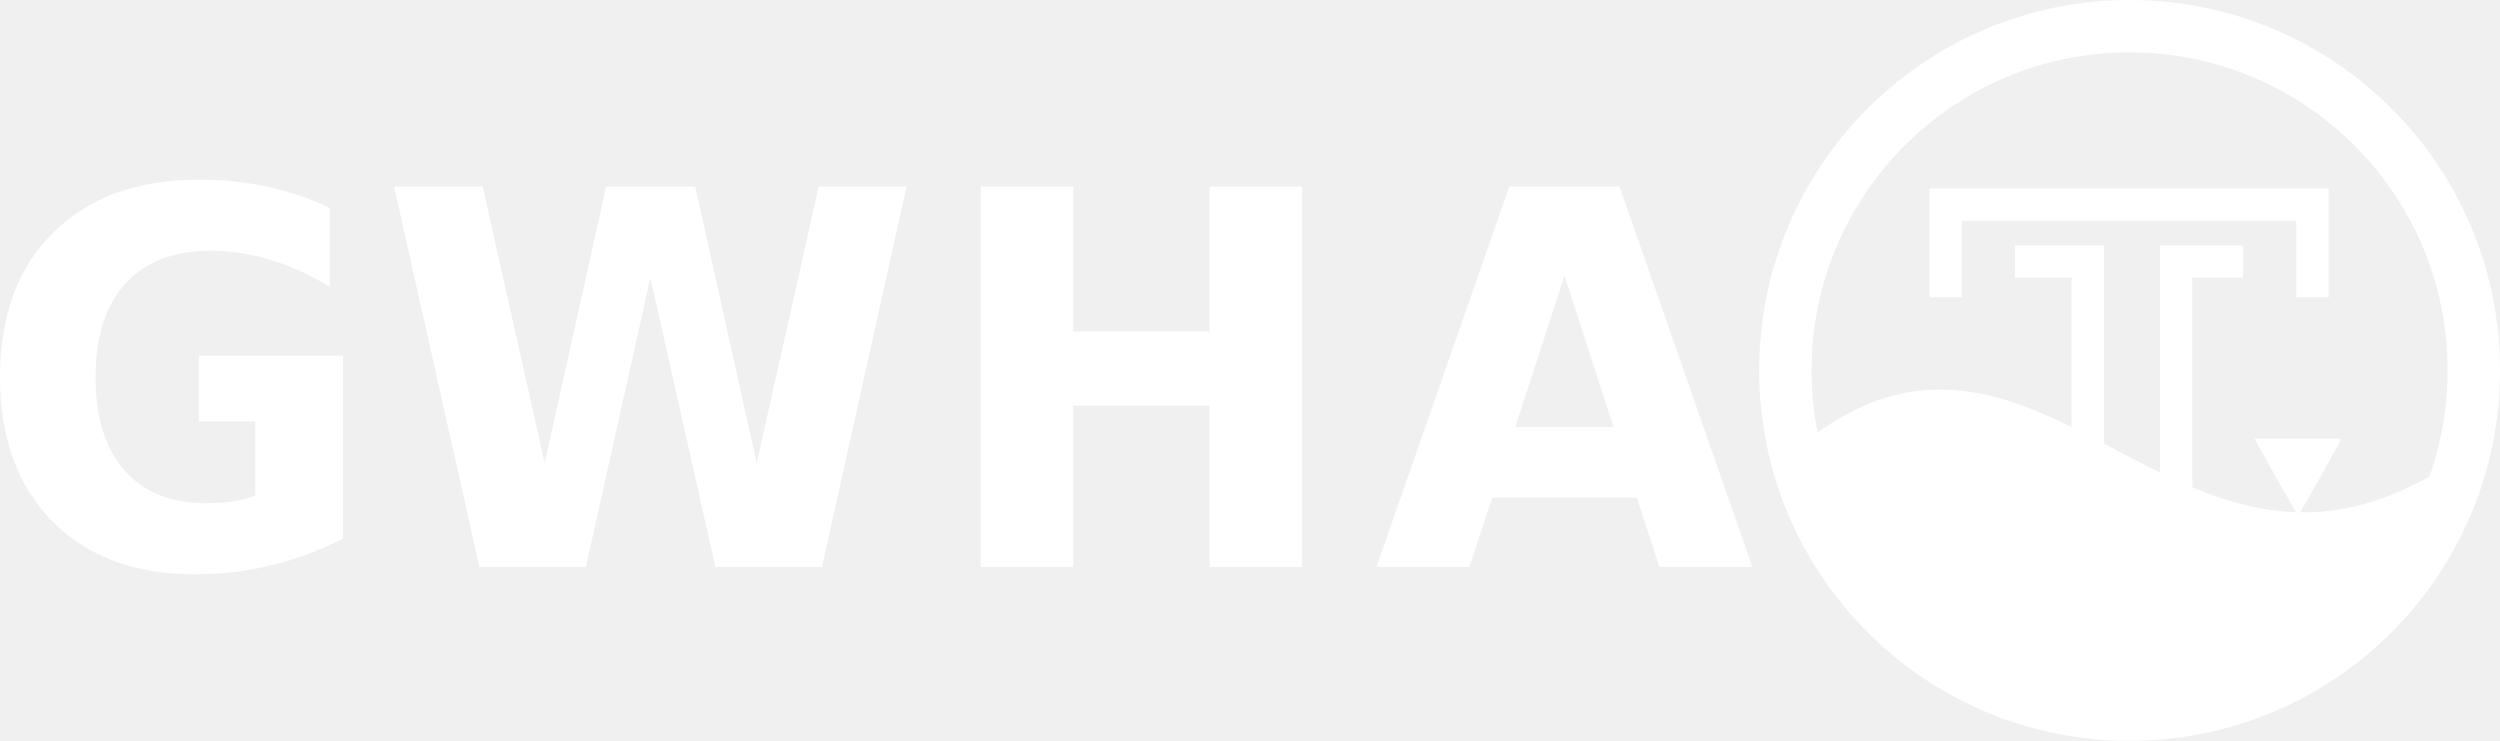
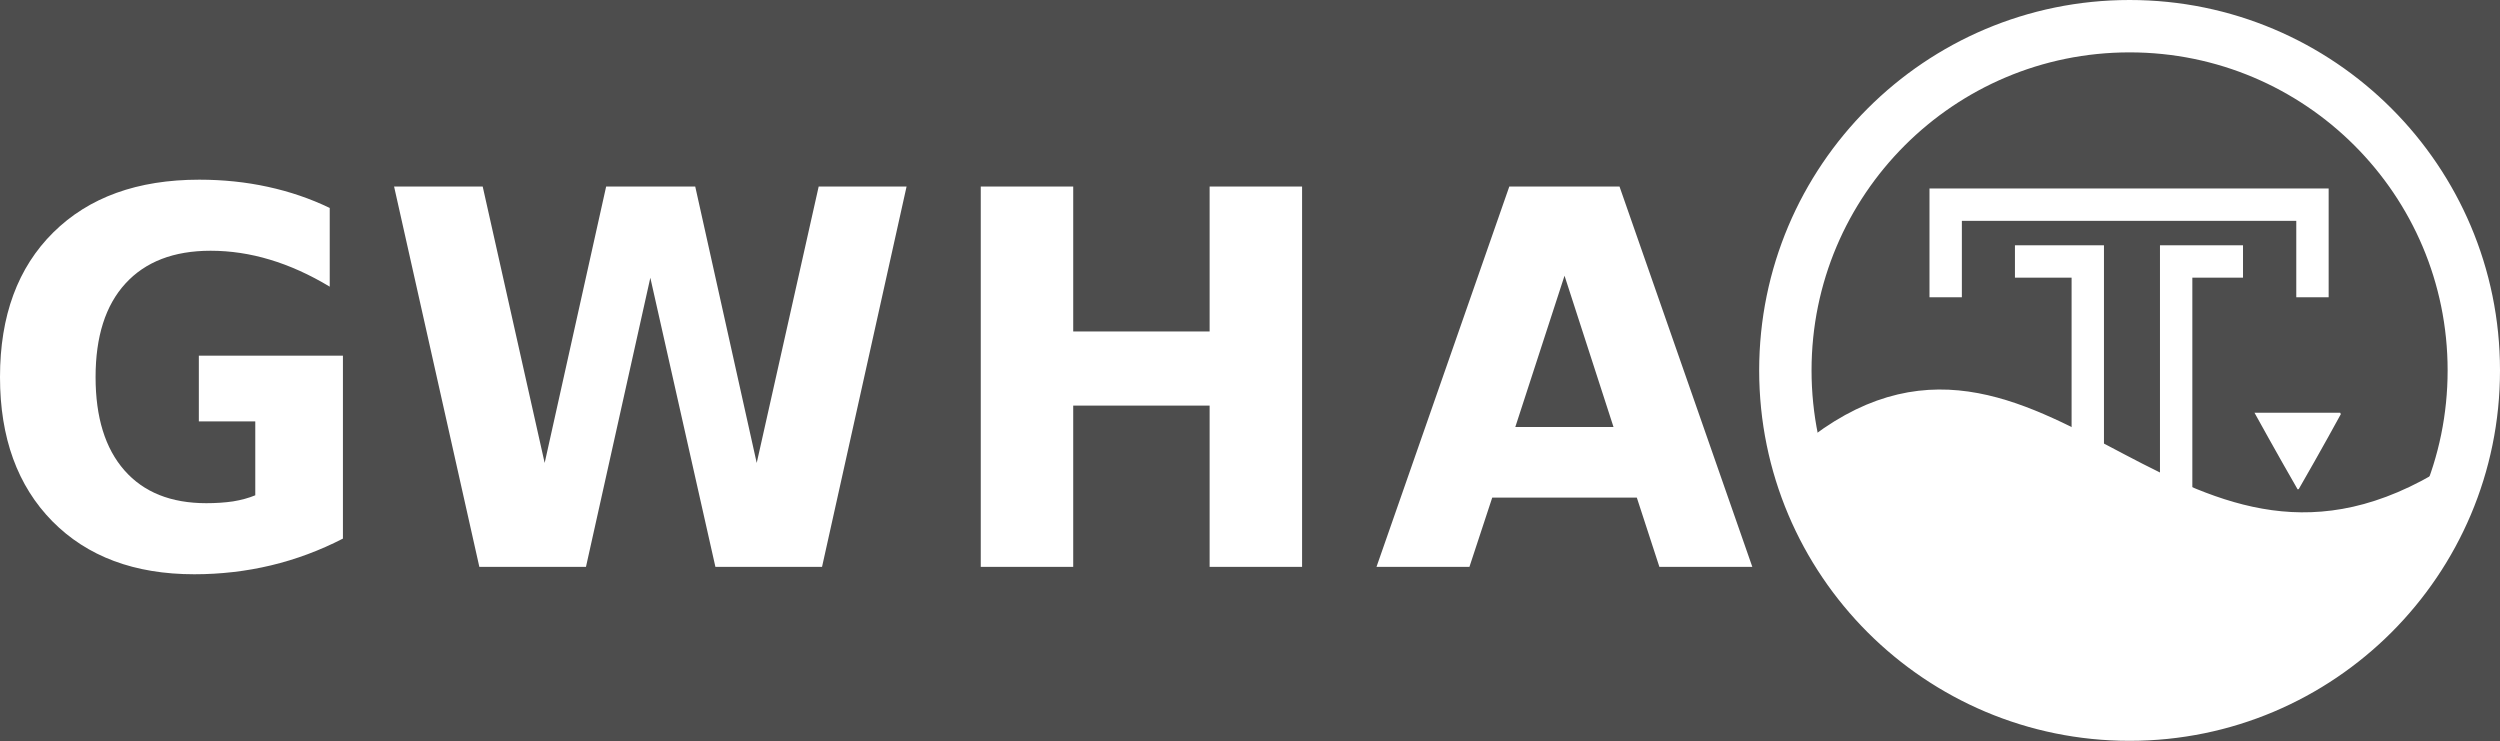
<svg xmlns="http://www.w3.org/2000/svg" id="svg3336" style="enable-background:new" height="572.137" width="1930.736" version="1.1">
  <defs id="defs3338">
    <filter id="filter4254" style="color-interpolation-filters:sRGB">
      <feBlend id="feBlend4256" in2="BackgroundImage" mode="multiply" />
    </filter>
    <clipPath clipPathUnits="userSpaceOnUse" id="clipPath3962">
      <rect width="460.092" x="56.304" y="10.396" rx="230.027" height="460.093" style="fill:none;stroke:#ff0000;stroke-width:1.067;stroke-miterlimit:4;stroke-dasharray:none;enable-background:new" id="rect3964" clip-path="none" />
    </clipPath>
    <clipPath clipPathUnits="userSpaceOnUse" id="clipPath3973">
      <rect width="431.337" x="12.671" y="12.878" rx="215.65" height="431.337" style="fill:none;stroke:#ff0000;stroke-width:1;stroke-miterlimit:4;stroke-dasharray:none;enable-background:new" id="rect3975" clip-path="none" />
    </clipPath>
    <linearGradient id="linearGradient4190-6-2" y2="358" gradientUnits="userSpaceOnUse" x2="376" gradientTransform="matrix(1.0084,0,0,1.0084,-2.5546,-2)" y1="238" x1="256">
      <stop id="stop4186-77-0" style="stop-color:#00ccff;stop-opacity:1;" offset="0" />
      <stop id="stop4188-0-1" style="stop-color:#004354;stop-opacity:1;" offset="1" />
    </linearGradient>
  </defs>
+   <rect style="opacity:1;fill:#4d4d4d;fill-opacity:1;stroke:#ffffff;stroke-width:25;stroke-linecap:square;stroke-linejoin:miter;stroke-miterlimit:4;stroke-dasharray:none;stroke-dashoffset:165;stroke-opacity:1;paint-order:normal" id="rect4533" width="2119.318" height="730.432" x="-45.319" y="-64.991" />
  <g id="layer6" style="opacity:0.3;filter:url(#filter4254)" transform="translate(1790.495,-13.81731)" clip-path="url(#clipPath3962)" />
  <g id="layer1" style="display:none" transform="translate(1181.815,-549.3474)">
    <path id="path3774" d="m 177.12,614.784 h 191.883 c 154.987,0 177.12,22.119 177.12,176.96 v 153.813 c 0,154.837 -22.141,176.96 -177.12,176.96 H 177.12 C 22.144,1122.517 0,1100.331 0,945.515 V 791.701 c 0,-154.837 22.141,-176.96 177.12,-176.96 z" style="display:inline;fill:#0000ff;fill-opacity:0.081;stroke:#0000ff;stroke-width:1.067" />
    <circle id="path4118" style="color:#000000;display:inline;fill:#0000ff;fill-opacity:0.081;stroke:#0000ff;stroke-width:1.067;enable-background:accumulate" cx="273.067" cy="868.651" r="153.6" />
    <rect id="rect4152" style="color:#000000;display:inline;fill:#0000ff;fill-opacity:0.081;stroke:#0000ff;stroke-width:1.067;stroke-linecap:round;stroke-linejoin:round;enable-background:accumulate" height="290.133" width="290.133" y="723.584" x="128" />
    <rect id="rect4154" style="color:#000000;display:inline;fill:#0000ff;fill-opacity:0.081;stroke:#0000ff;stroke-width:1.067;stroke-linecap:round;stroke-linejoin:round;enable-background:accumulate" height="256" width="324.267" y="740.651" x="110.933" />
    <rect id="rect4156" style="color:#000000;display:inline;fill:#0000ff;fill-opacity:0.081;stroke:#0000ff;stroke-width:1.067;stroke-linecap:round;stroke-linejoin:round;enable-background:accumulate" height="324.267" width="256" y="706.517" x="145.067" />
  </g>
  <path style="fill:none;fill-opacity:0;stroke:#ffffff;stroke-width:25;stroke-linecap:square;stroke-linejoin:miter;stroke-miterlimit:4;stroke-dasharray:none;stroke-opacity:1" d="m 1719.765,201.933 h -39.132 v 254.214" id="path2995-6" />
  <path id="path3765" d="m 1502.635,217.081 v -59.019 h 283.269 v 59.019" style="display:inline;fill:none;fill-opacity:0;stroke:#ffffff;stroke-width:25;stroke-linecap:square;stroke-linejoin:miter;stroke-miterlimit:4;stroke-dasharray:none;stroke-opacity:1;enable-background:new" />
  <path style="fill:none;fill-opacity:0;stroke:#ffffff;stroke-width:25;stroke-linecap:square;stroke-linejoin:miter;stroke-miterlimit:4;stroke-dasharray:none;stroke-opacity:1" d="m 1568.626,201.933 h 43.754 v 251.784" id="path2995" />
-   <path d="m 1807.349,339.384 h -65.169 c 0,0 17.357,31.481 32.605,57.892 0.032,0 0.032,-0.021 0.032,-0.021 l 0.031,-0.032 0.032,-0.032 0.031,-0.021 c 17.058,-29.545 32.482,-57.853 32.482,-57.853 z" style="color:#000000;display:inline;fill:#ffffff;fill-opacity:1;stroke:#ffffff;stroke-width:1.233;enable-background:new" id="path4622" />
+   <path d="m 1807.349,319.384 h -65.169 c 0,0 17.357,31.481 32.605,57.892 0.032,0 0.032,-0.021 0.032,-0.021 l 0.031,-0.032 0.032,-0.032 0.031,-0.021 c 17.058,-29.545 32.482,-57.853 32.482,-57.853 z" style="color:#000000;display:inline;fill:#ffffff;fill-opacity:1;stroke:#ffffff;stroke-width:1.233;enable-background:new" id="path4622" />
  <path style="display:inline;fill:#ffffff;fill-opacity:1;stroke:#ffffff;stroke-width:26.448;stroke-linecap:round;stroke-linejoin:round;stroke-miterlimit:4;stroke-dasharray:none;stroke-opacity:1;enable-background:new" d="m 1408,347.334 c -0.687,96.283 101.866,158.88 142.906,174.954 C 1766.848,596.791 1896.061,371.61 1896.061,371.61 1680.8,507.027 1576.896,220.424 1408,347.334 Z" id="path3852" />
  <rect width="531.69" x="1378.823" y="20.223" rx="265.822" height="531.691" style="fill:none;fill-opacity:1;stroke:#ffffff;stroke-width:40.447;stroke-miterlimit:4;stroke-dasharray:none;stroke-opacity:1" id="rect16-5" clip-path="none" ry="265.822" />
  <path style="font-style:normal;font-variant:normal;font-weight:bold;font-stretch:normal;font-size:17.537px;line-height:0%;font-family:'Liberation Sans';-inkscape-font-specification:'Liberation Sans Bold';letter-spacing:0px;word-spacing:0px;fill:#ffffff;fill-opacity:1;stroke:none;stroke-width:13.26;stroke-miterlimit:4;stroke-dasharray:none;stroke-opacity:1;enable-background:new" d="m 153.936,138.766 c -47.727,0 -85.314,13.573 -112.763,40.721 C 13.724,206.635 0,243.882 0,291.228 c 0,46.821 13.478,83.937 40.432,111.348 26.954,27.279 63.491,40.919 109.61,40.919 20.401,0 40.183,-2.296 59.348,-6.886 19.165,-4.59 37.649,-11.475 55.454,-20.655 V 274.703 H 153.565 v 50.756 h 43.585 v 57.051 c -5.069,2.098 -10.819,3.672 -17.249,4.722 -6.306,0.918 -13.167,1.377 -20.586,1.377 -27.325,0 -48.407,-8.46 -63.244,-25.379 C 81.234,346.311 73.815,322.31 73.815,291.228 c 0,-31.345 7.666,-55.411 22.998,-72.198 15.455,-16.918 37.403,-25.377 65.841,-25.377 15.332,0 30.601,2.294 45.81,6.885 15.332,4.59 30.725,11.542 46.181,20.853 v -60.789 c -14.961,-7.213 -30.911,-12.656 -47.85,-16.328 -16.816,-3.672 -34.435,-5.508 -52.858,-5.508 z m 150.416,5.311 65.841,293.712 h 82.346 l 49.705,-223.283 50.261,223.283 h 82.347 l 65.284,-293.712 H 632.257 L 584.407,357.525 536.928,144.077 H 468.119 L 420.64,357.525 372.79,144.077 Z m 453.082,0 v 293.712 h 71.405 V 313.261 H 934.183 v 124.527 h 71.405 V 144.077 H 934.183 V 256.014 H 828.84 V 144.077 Z m 408.184,0 -102.563,293.712 h 71.776 l 17.618,-53.509 h 111.651 l 17.434,53.509 h 71.774 l -102.562,-293.712 z m 42.657,68.854 37.836,116.855 h -75.856 z" id="text3084" />
</svg>
